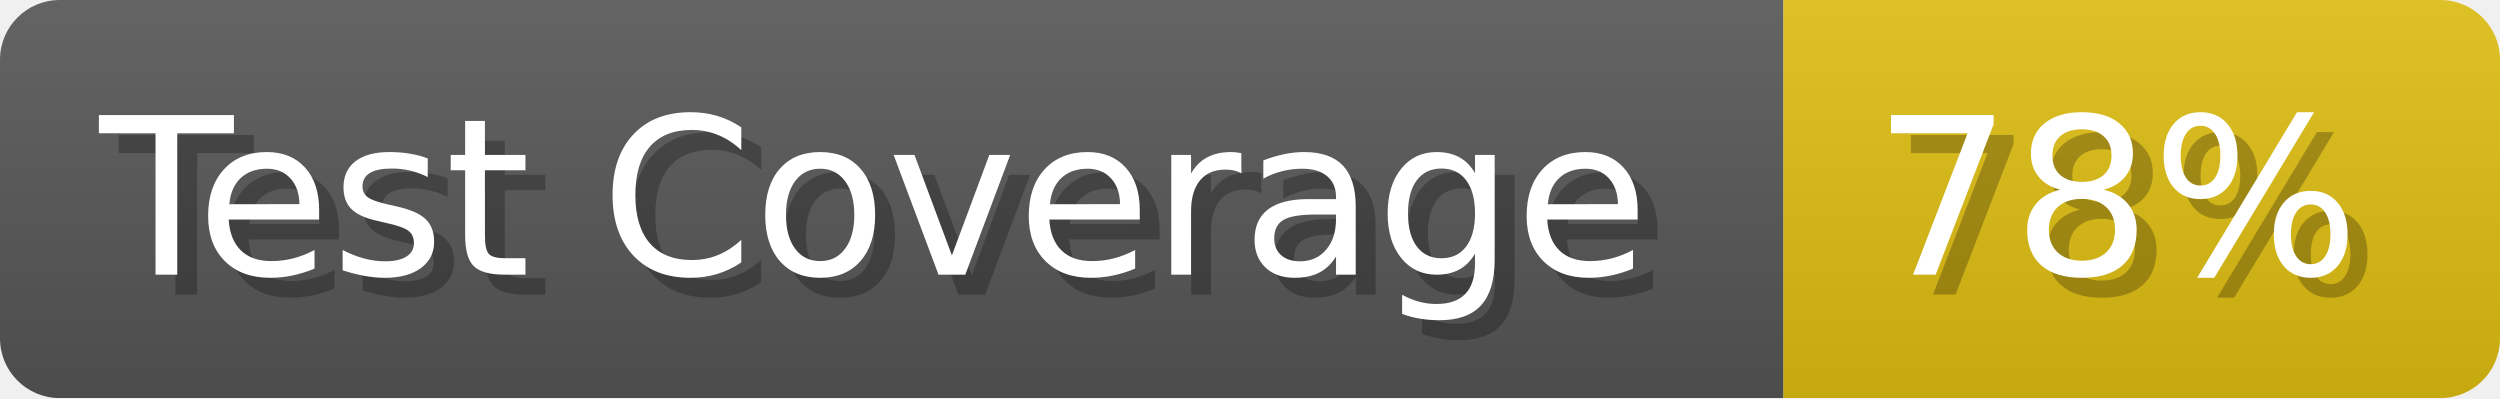
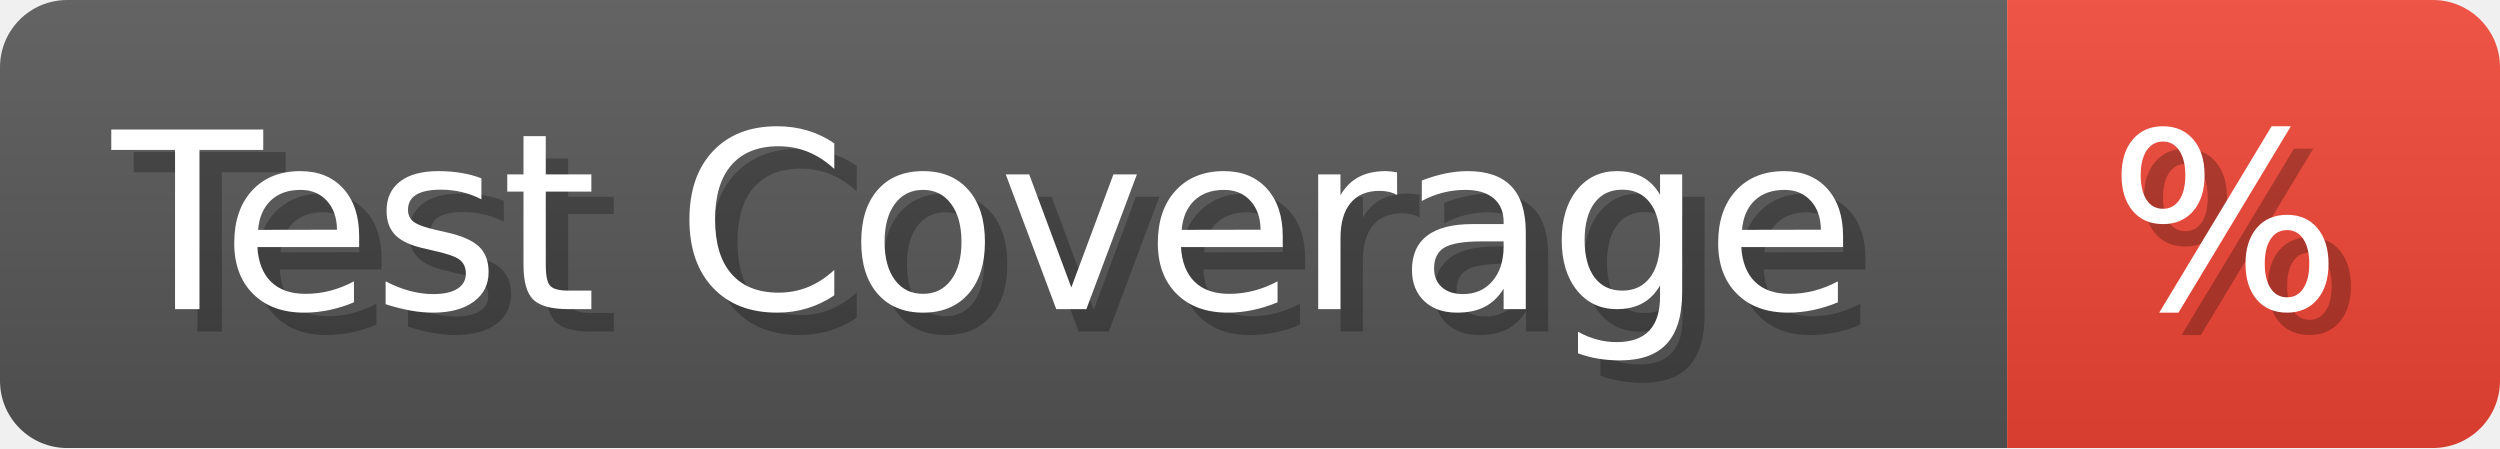
- <svg xmlns="http://www.w3.org/2000/svg" width="125.6" height="20" viewBox="0 0 1256 200" role="img" aria-label="Test Coverage: 78%">
+ <svg xmlns="http://www.w3.org/2000/svg" width="111.6" height="20" viewBox="0 0 1116 200" role="img" aria-label="Test Coverage: %">
  <linearGradient id="a" x2="0" y2="100%">
    <stop offset="0" stop-opacity=".1" stop-color="#EEE" />
    <stop offset="1" stop-opacity=".1" />
  </linearGradient>
  <mask id="m">
-     <rect width="1256" height="200" rx="30" fill="#FFF" />
+     <rect width="1116" height="200" rx="30" fill="#FFF" />
  </mask>
  <g mask="url(#m)">
    <rect width="896" height="200" fill="#555" />
-     <rect width="360" height="200" fill="#DB1" x="896" />
-     <rect width="1256" height="200" fill="url(#a)" />
+     <rect width="220" height="200" fill="#E43" x="896" />
+     <rect width="1116" height="200" fill="url(#a)" />
  </g>
  <g aria-hidden="true" fill="#fff" text-anchor="start" font-family="Verdana,DejaVu Sans,sans-serif" font-size="110">
    <text x="60" y="148" textLength="796" fill="#000" opacity="0.25">Test Coverage</text>
    <text x="50" y="138" textLength="796">Test Coverage</text>
-     <text x="951" y="148" textLength="260" fill="#000" opacity="0.25">78%</text>
-     <text x="941" y="138" textLength="260">78%</text>
+     <text x="951" y="148" textLength="120" fill="#000" opacity="0.25">%</text>
+     <text x="941" y="138" textLength="120">%</text>
  </g>
</svg>
